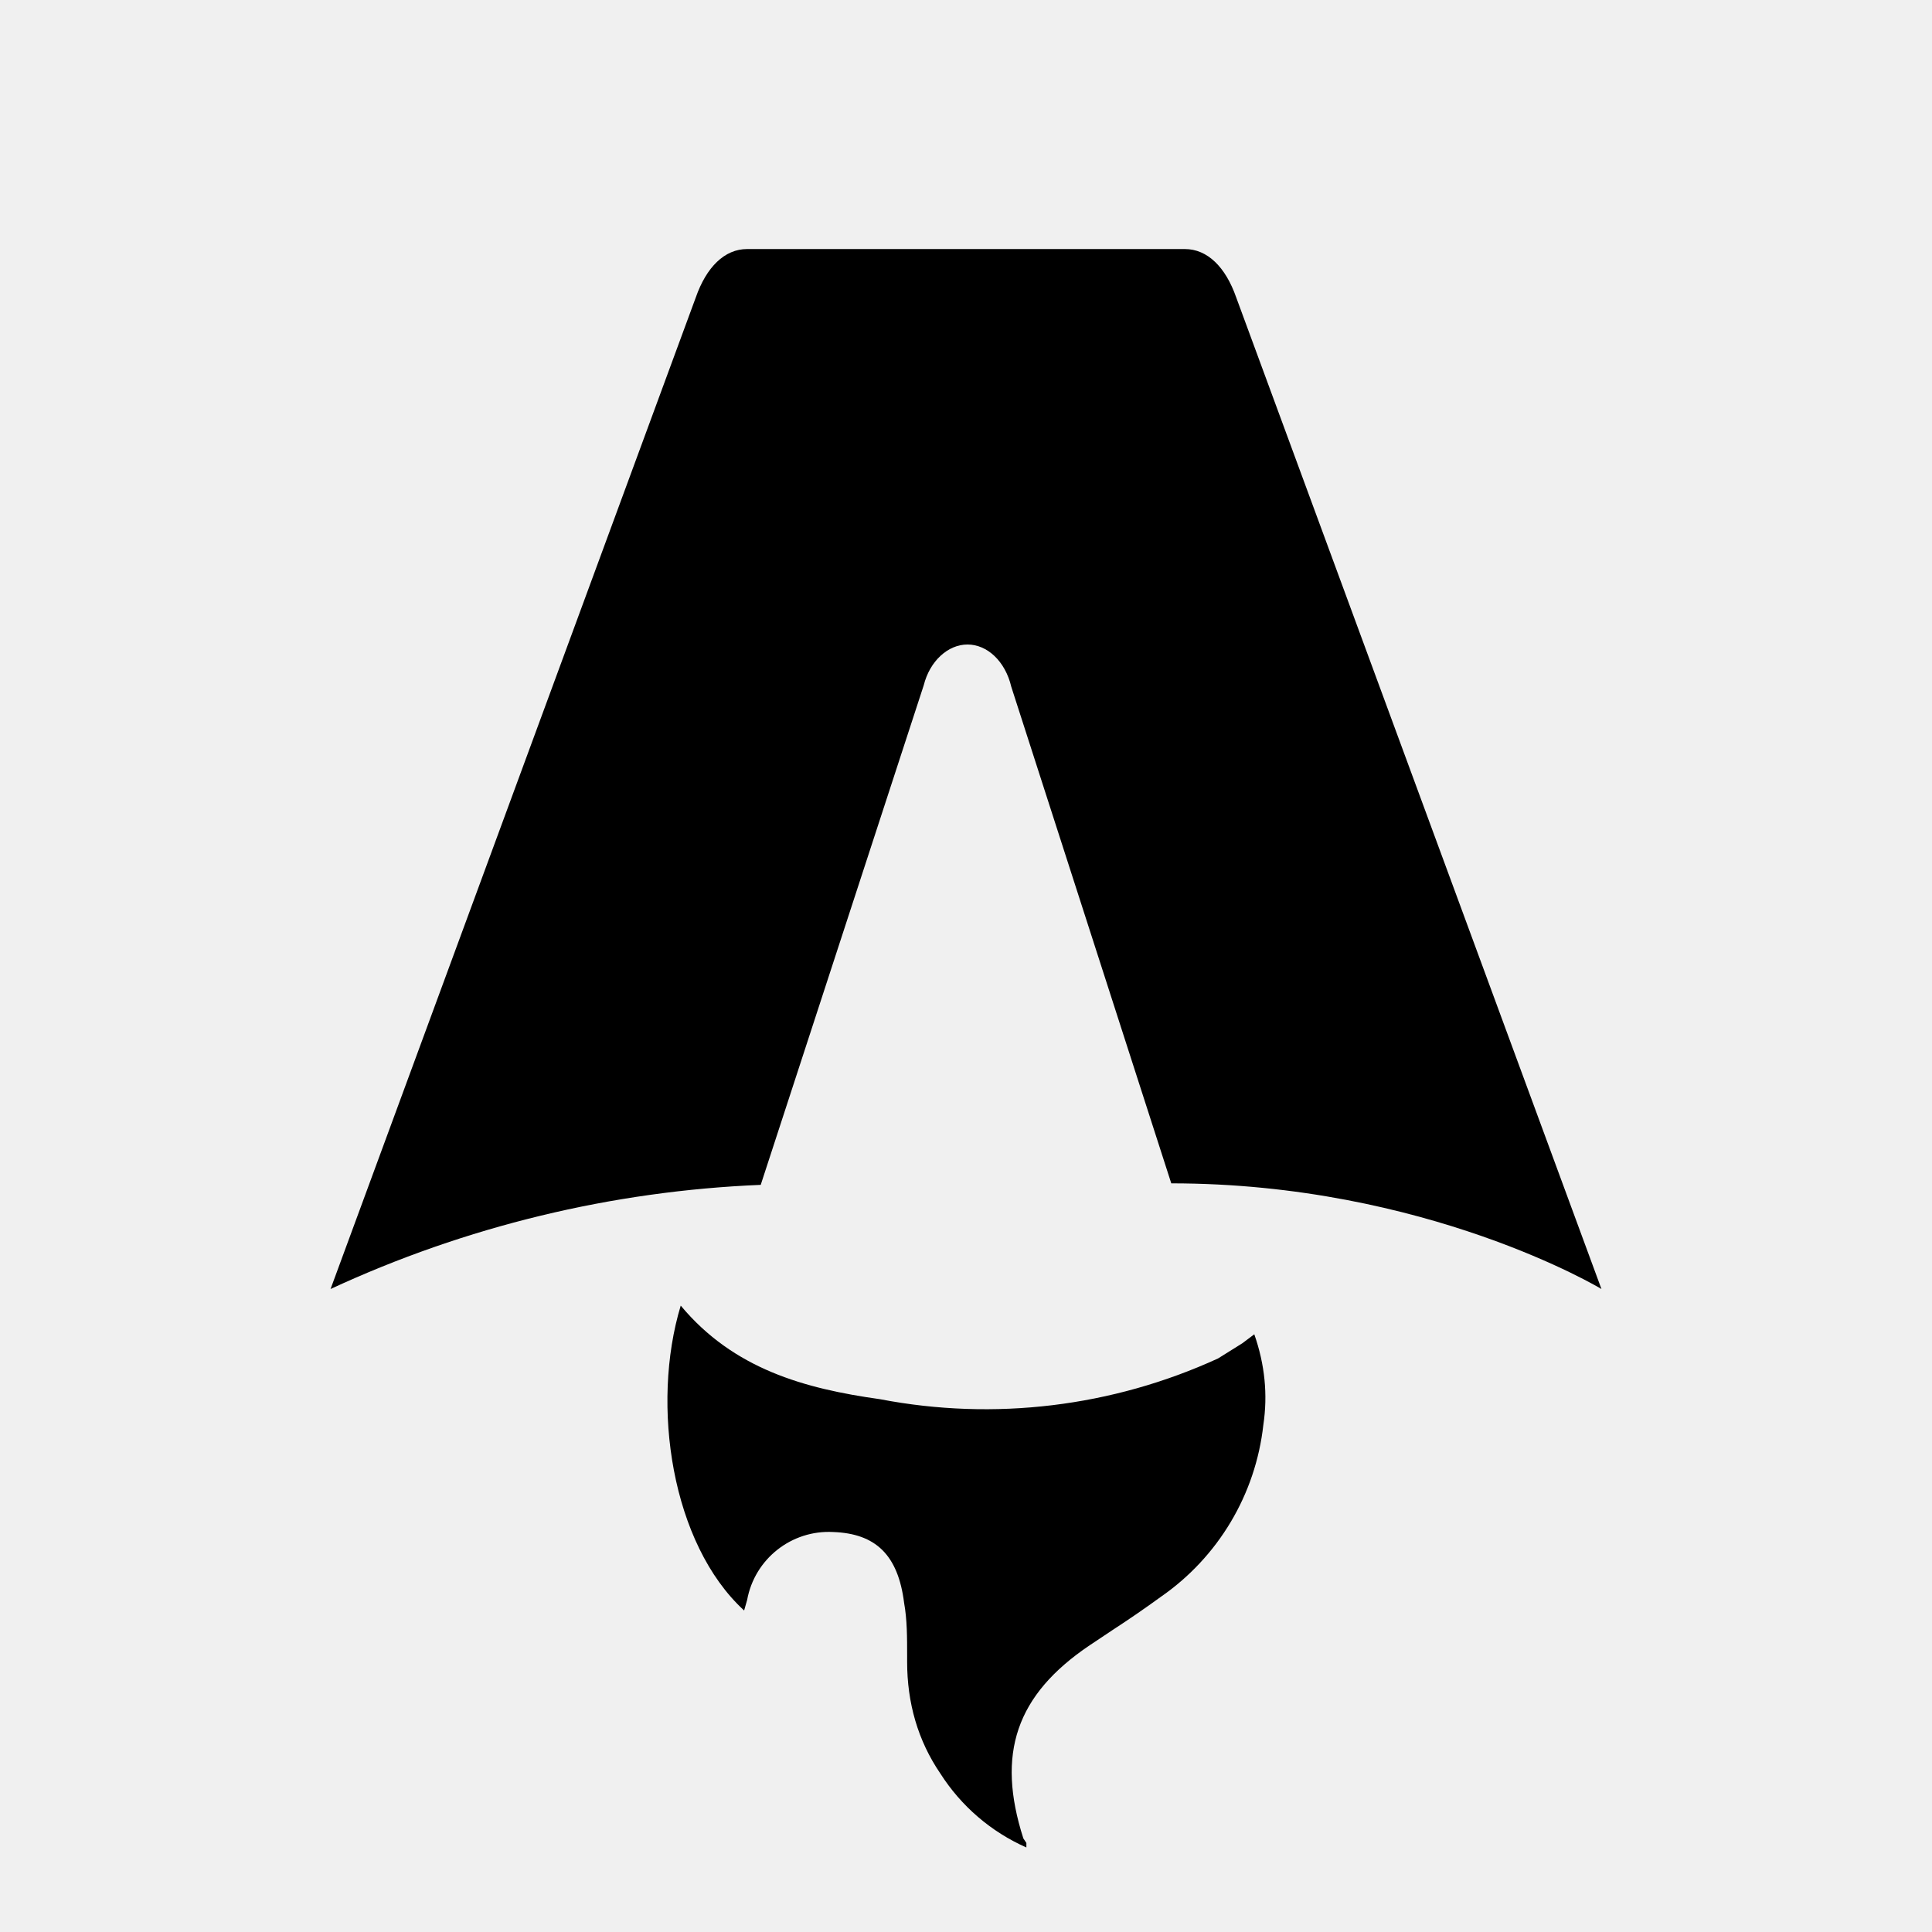
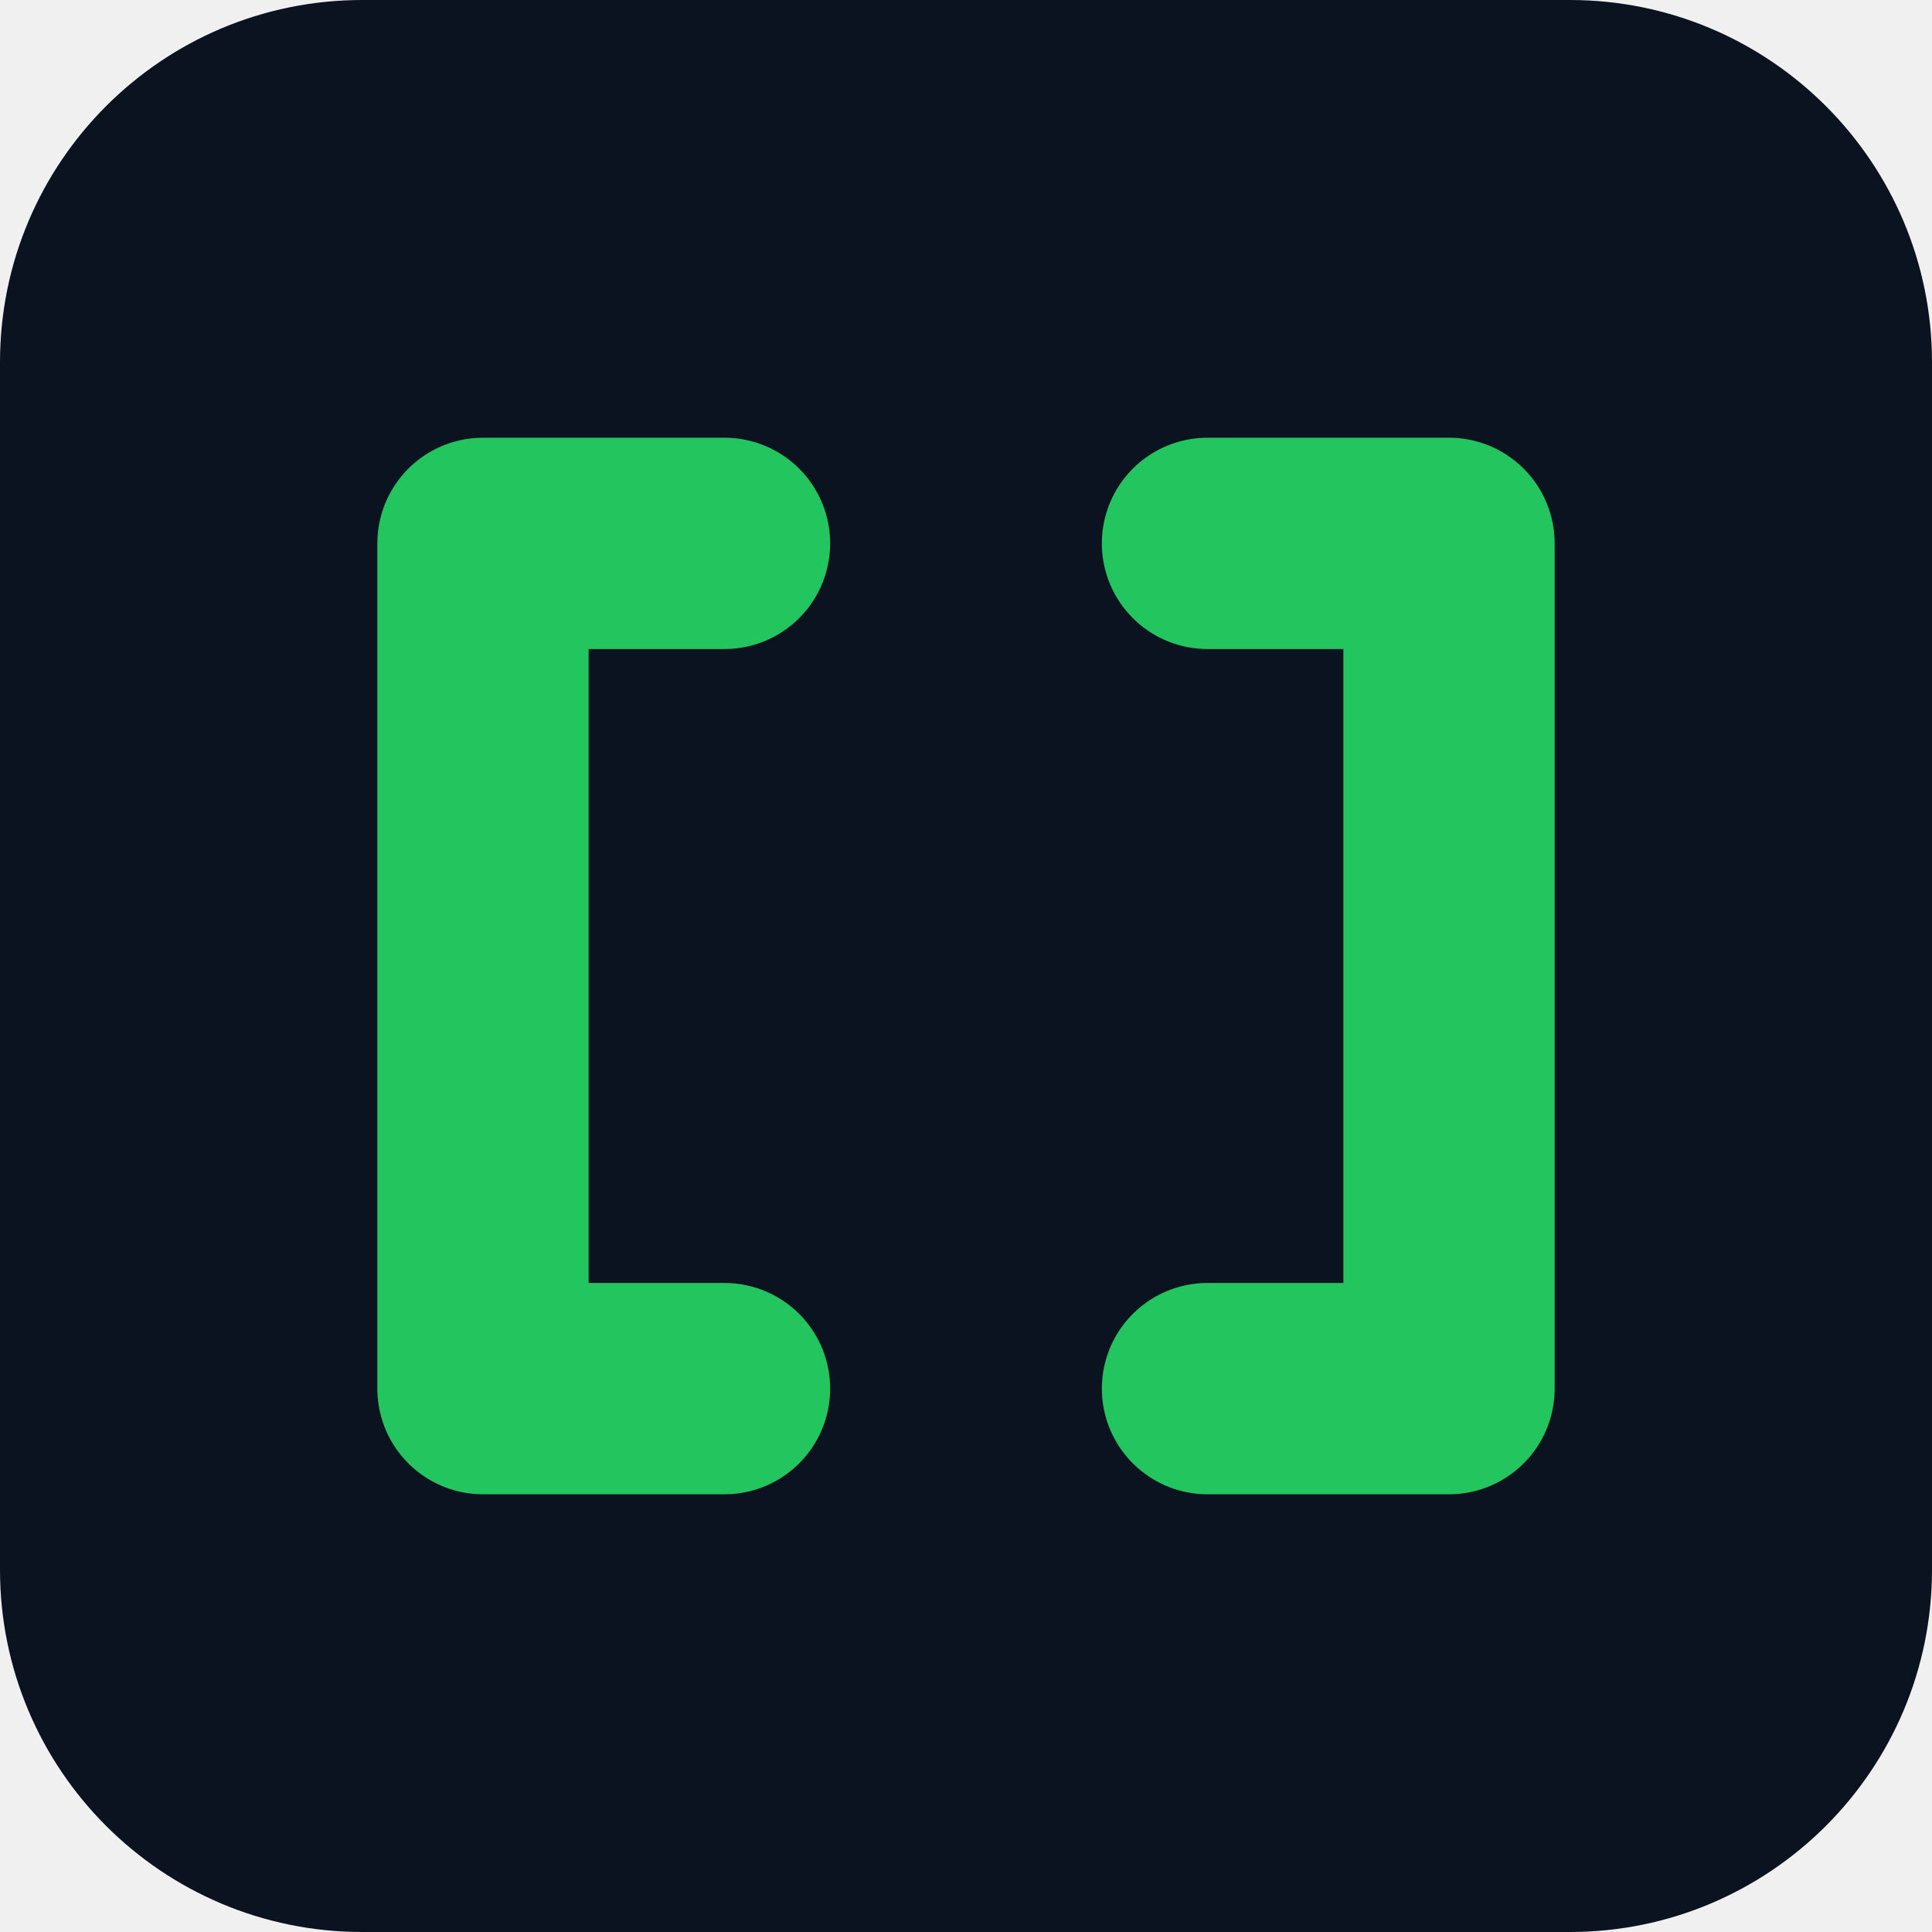
- <svg xmlns="http://www.w3.org/2000/svg" fill="none" viewBox="0 0 128 128">
-   <path d="M50.4 78.5a75.1 75.1 0 0 0-28.5 6.9l24.2-65.7c.7-2 1.9-3.2 3.4-3.2h29c1.5 0 2.7 1.2 3.4 3.2l24.2 65.7s-11.6-7-28.5-7L67 45.5c-.4-1.7-1.6-2.8-2.9-2.8-1.3 0-2.5 1.1-2.9 2.7L50.4 78.5Zm-1.1 28.2Zm-4.2-20.2c-2 6.6-.6 15.8 4.2 20.2a17.5 17.5 0 0 1 .2-.7 5.5 5.5 0 0 1 5.7-4.5c2.8.1 4.3 1.5 4.7 4.7.2 1.1.2 2.3.2 3.5v.4c0 2.7.7 5.2 2.2 7.4a13 13 0 0 0 5.7 4.9v-.3l-.2-.3c-1.8-5.6-.5-9.5 4.4-12.8l1.5-1a73 73 0 0 0 3.2-2.2 16 16 0 0 0 6.8-11.4c.3-2 .1-4-.6-6l-.8.6-1.6 1a37 37 0 0 1-22.4 2.7c-5-.7-9.7-2-13.2-6.2Z" />
-   <style>
-         path { fill: #000; }
-         @media (prefers-color-scheme: dark) {
-             path { fill: #FFF; }
-         }
-     </style>
+ <svg xmlns="http://www.w3.org/2000/svg" viewBox="0 0 64 64">
+   <rect width="64" height="64" rx="12" fill="#0B1220" />
+   <path d="M24 18 H16 V46 H24" fill="none" stroke="#22C55E" stroke-width="7" stroke-linecap="round" stroke-linejoin="round" />
+   <path d="M40 18 H48 V46 H40" fill="none" stroke="#22C55E" stroke-width="7" stroke-linecap="round" stroke-linejoin="round" />
</svg>
